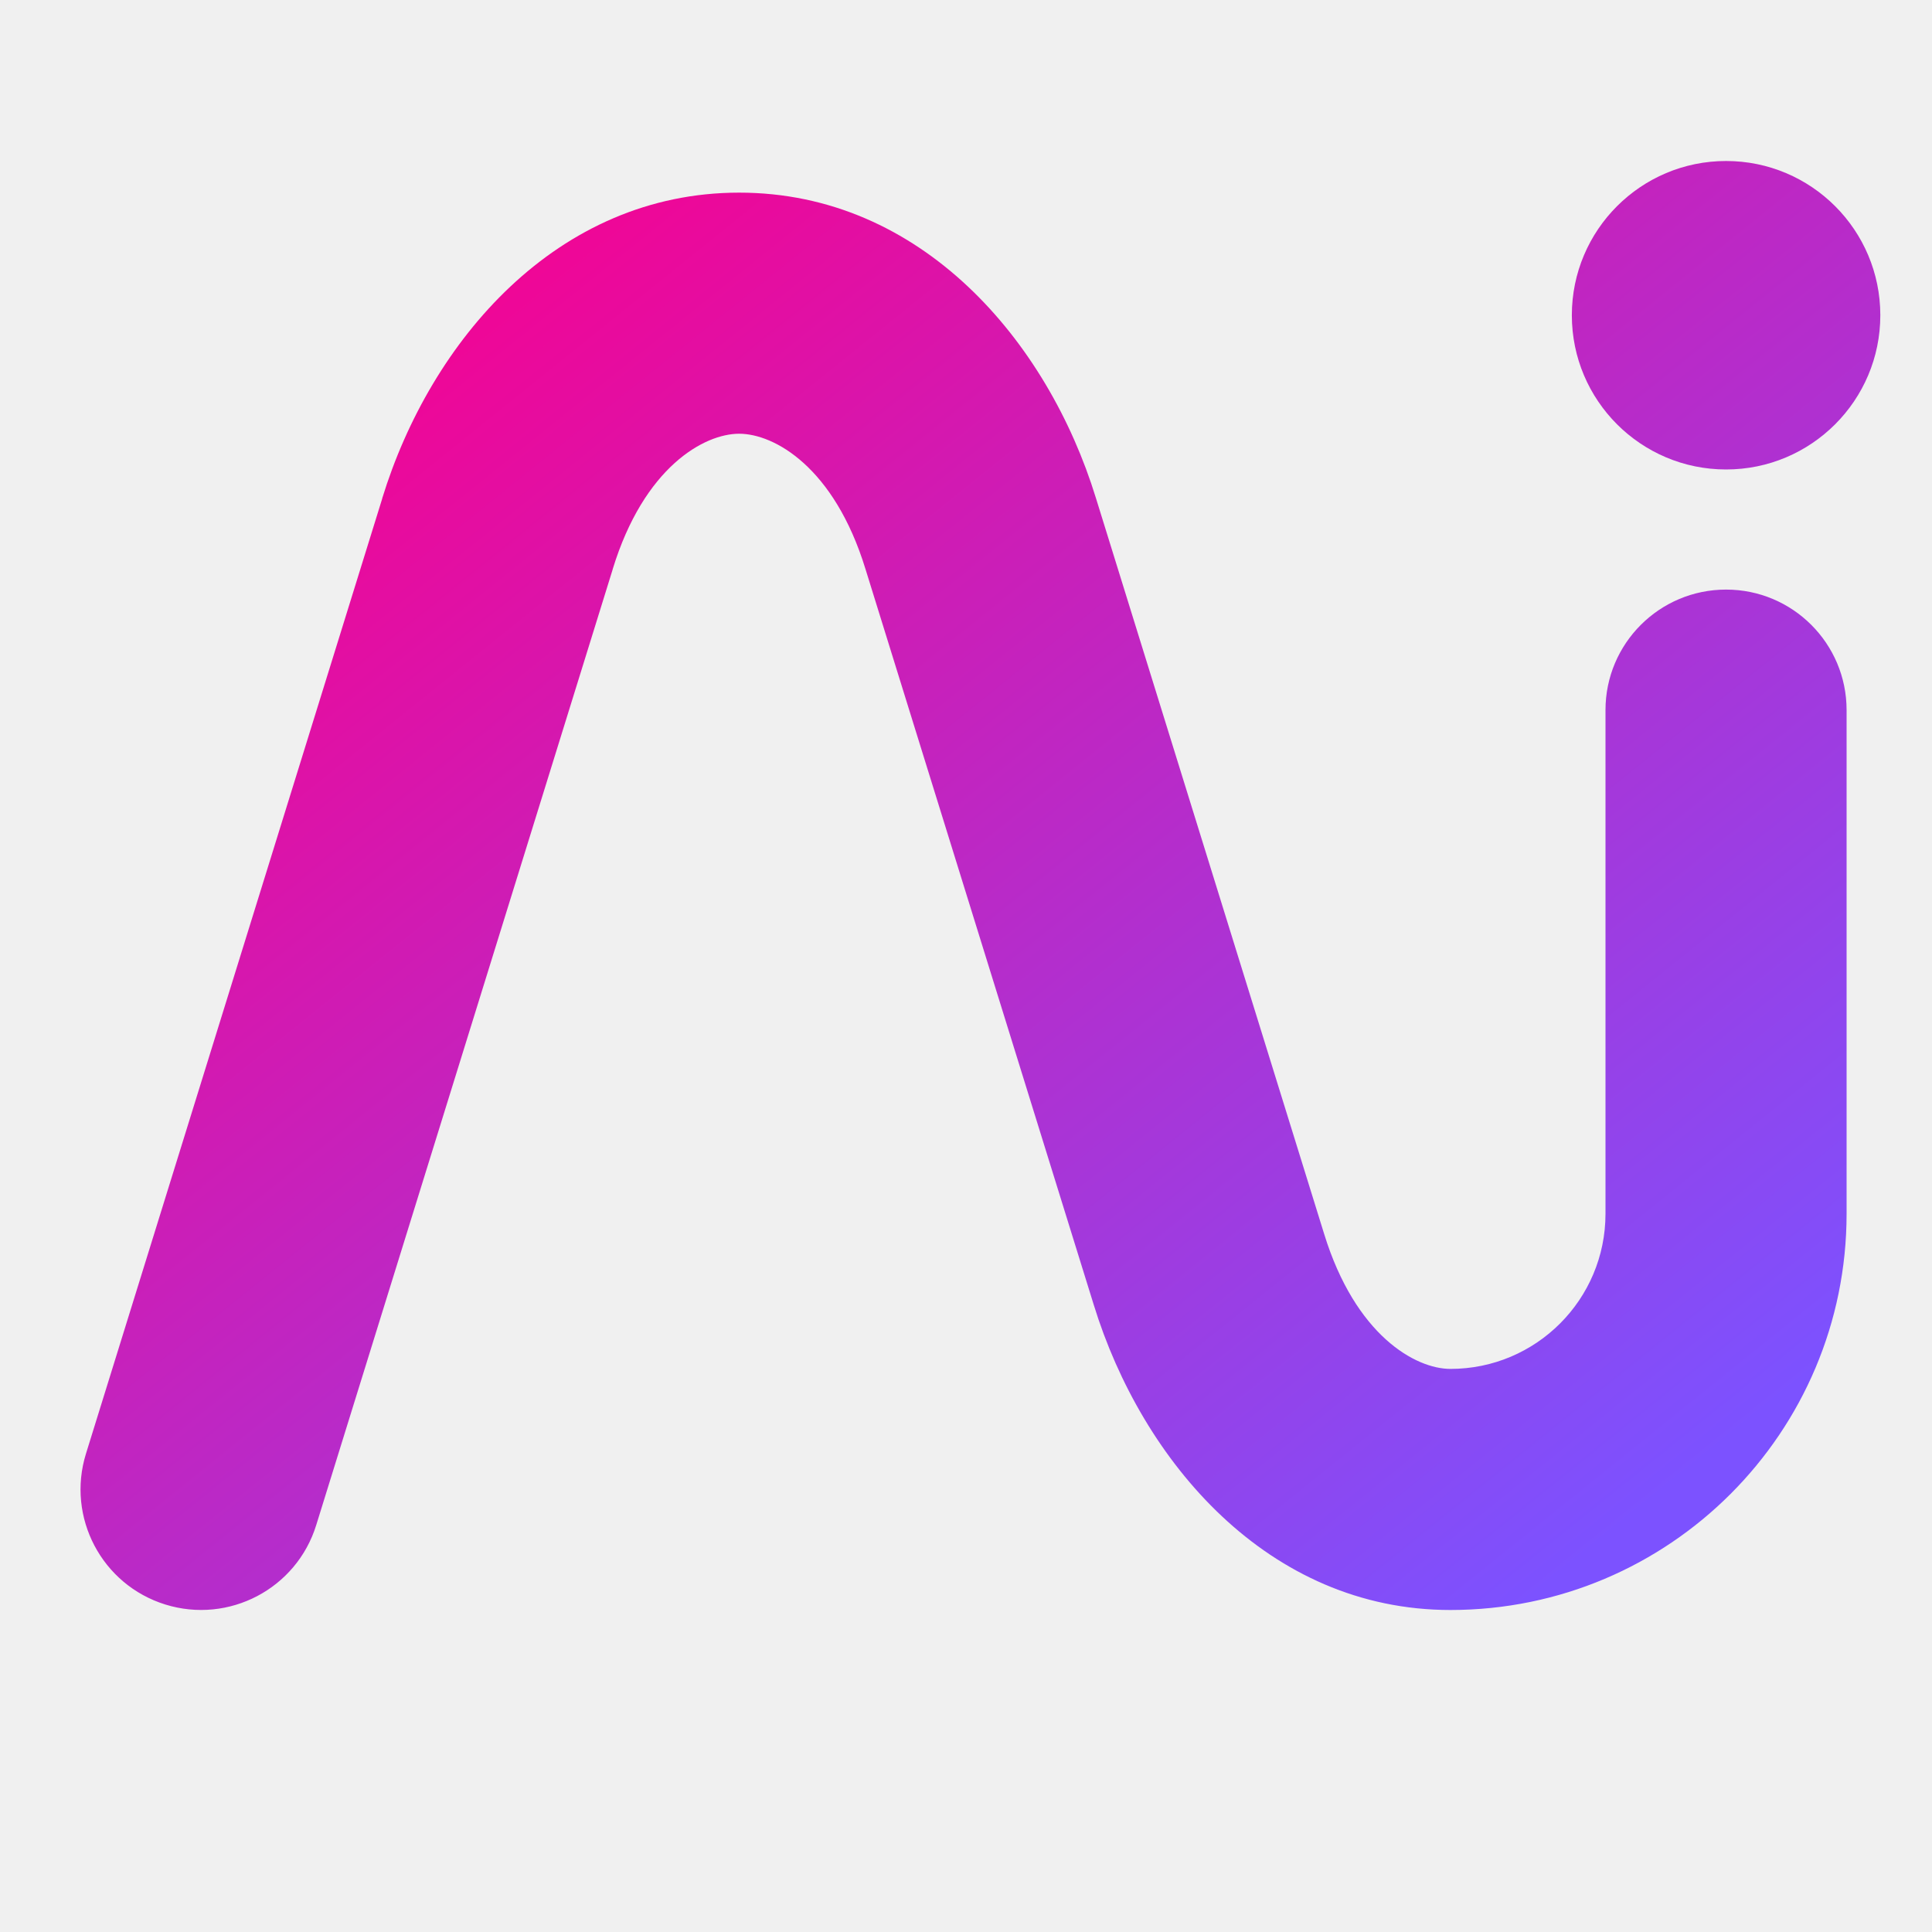
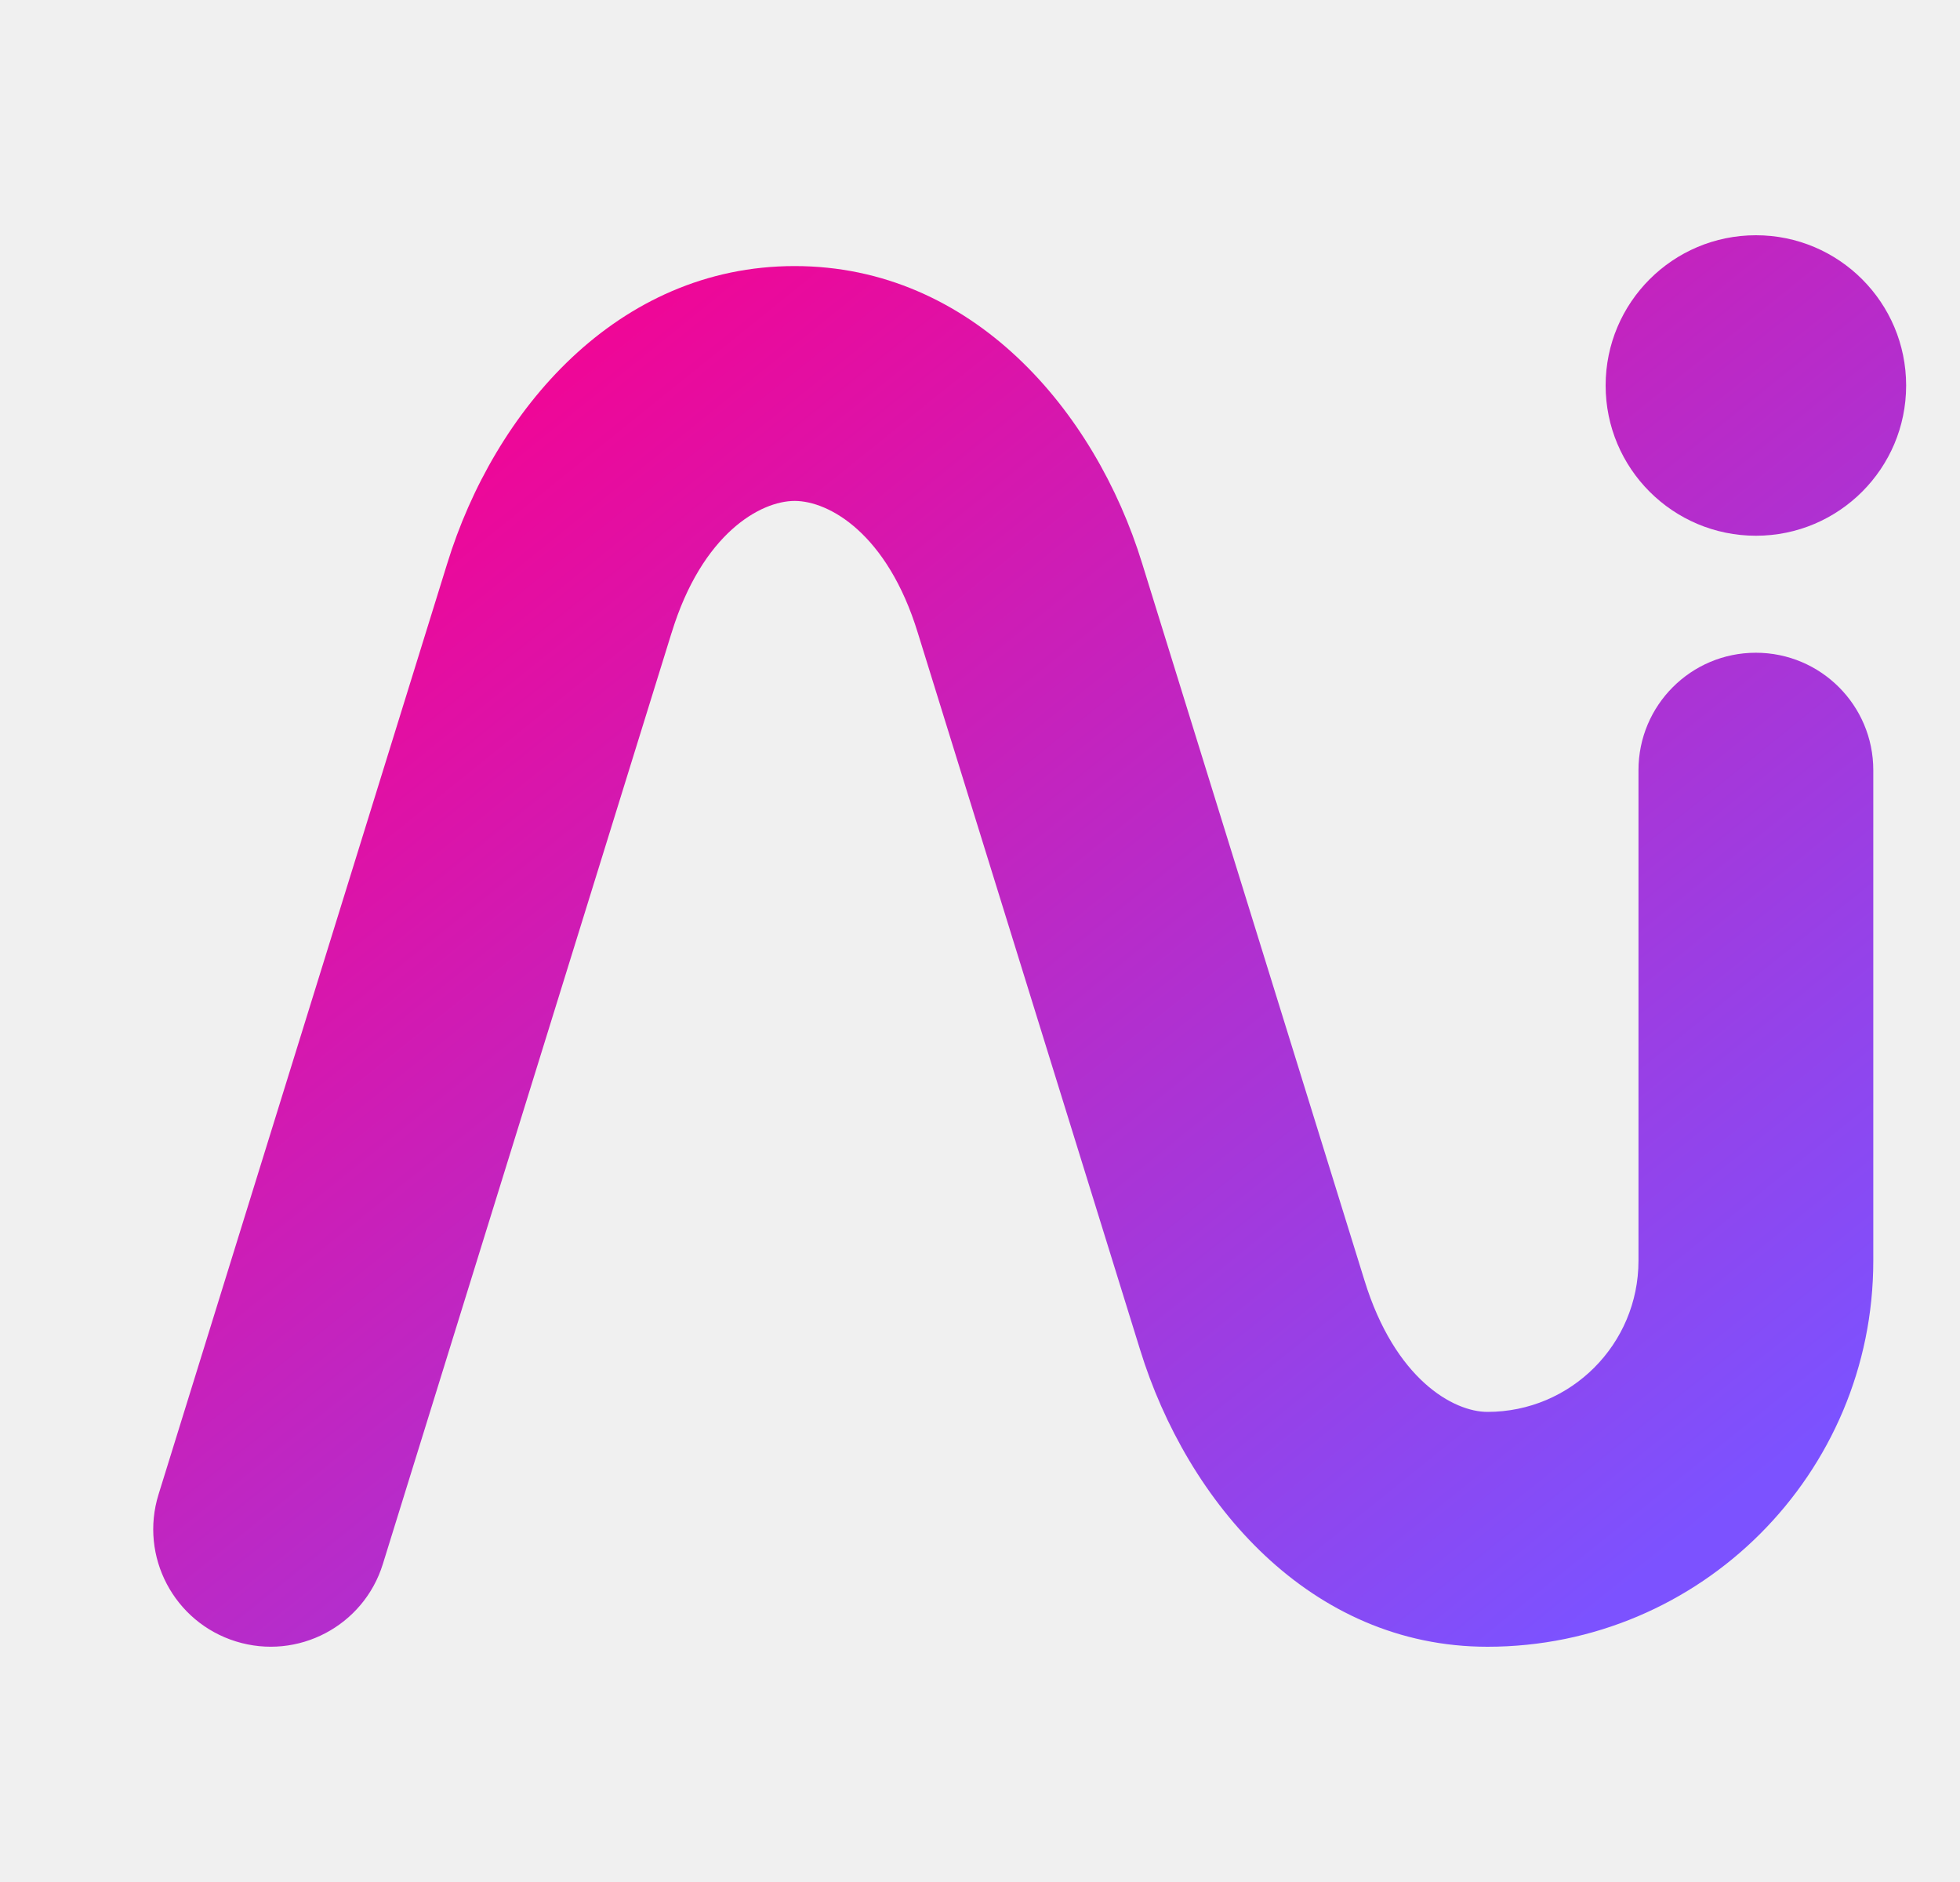
- <svg xmlns="http://www.w3.org/2000/svg" width="24" height="24" viewBox="0 0 24 24" fill="none">
-   <path d="M21.442 5.832C22.5 5.832 23.358 4.974 23.358 3.916C23.358 2.858 22.5 2 21.442 2C20.384 2 19.526 2.858 19.526 3.916C19.526 4.974 20.384 5.832 21.442 5.832Z" fill="url(#paint0_linear_12295_2734)" />
-   <path fill-rule="evenodd" clip-rule="evenodd" d="M9.182 5.388C8.748 5.388 8 5.801 7.611 7.071L7.611 7.073L3.928 18.946C3.683 19.736 2.844 20.177 2.054 19.932C1.264 19.687 0.823 18.848 1.068 18.058L4.748 6.194C4.748 6.193 4.748 6.192 4.748 6.191C5.347 4.239 6.916 2.393 9.182 2.393C11.447 2.393 13.013 4.235 13.613 6.184C13.613 6.183 13.613 6.184 13.613 6.184L16.448 15.325C16.837 16.59 17.584 17.005 18.018 17.005C19.082 17.005 19.944 16.142 19.944 15.078V8.821C19.944 7.994 20.615 7.324 21.442 7.324C22.269 7.324 22.939 7.994 22.939 8.821V15.078C22.939 17.796 20.736 20 18.018 20C15.755 20 14.187 18.158 13.587 16.209C13.586 16.208 13.587 16.209 13.587 16.209L10.751 7.068C10.362 5.801 9.617 5.388 9.182 5.388Z" fill="url(#paint1_linear_12295_2734)" />
+ <svg xmlns="http://www.w3.org/2000/svg" width="25" height="24" viewBox="0 0 25 24" fill="none">
+   <g clip-path="url(#clip0_12295_2731)">
+     <path d="M22.397 6.832C23.455 6.832 24.313 5.974 24.313 4.916C24.313 3.858 23.455 3 22.397 3C21.338 3 20.48 3.858 20.48 4.916C20.48 5.974 21.338 6.832 22.397 6.832Z" fill="url(#paint0_linear_12295_2731)" />
+     <path fill-rule="evenodd" clip-rule="evenodd" d="M10.136 6.388C9.702 6.388 8.955 6.801 8.566 8.071L8.565 8.073L4.883 19.946C4.638 20.736 3.799 21.177 3.009 20.932C2.219 20.687 1.777 19.848 2.022 19.058L5.702 7.194C5.702 7.193 5.703 7.192 5.703 7.191C6.302 5.239 7.871 3.393 10.136 3.393C12.401 3.393 13.968 5.235 14.568 7.184C14.567 7.183 14.568 7.184 14.568 7.184L17.403 16.325C17.792 17.59 18.539 18.005 18.973 18.005C20.037 18.005 20.899 17.142 20.899 16.078V9.821C20.899 8.994 21.569 8.324 22.396 8.324C23.223 8.324 23.894 8.994 23.894 9.821V16.078C23.894 18.796 21.691 21 18.973 21C16.71 21 15.141 19.158 14.541 17.209C14.541 17.208 14.541 17.209 14.541 17.209L11.706 8.068C11.317 6.801 10.572 6.388 10.136 6.388Z" fill="url(#paint1_linear_12295_2731)" />
+   </g>
  <defs>
-     <linearGradient id="paint0_linear_12295_2734" x1="1" y1="2" x2="18.585" y2="23.843" gradientUnits="userSpaceOnUse">
+     <linearGradient id="paint0_linear_12295_2731" x1="1.955" y1="3" x2="19.54" y2="24.843" gradientUnits="userSpaceOnUse">
      <stop offset="0.1" stop-color="#F9008E" />
      <stop offset="0.9" stop-color="#7C52FF" />
    </linearGradient>
-     <linearGradient id="paint1_linear_12295_2734" x1="1" y1="2" x2="18.585" y2="23.843" gradientUnits="userSpaceOnUse">
+     <linearGradient id="paint1_linear_12295_2731" x1="1.955" y1="3" x2="19.54" y2="24.843" gradientUnits="userSpaceOnUse">
      <stop offset="0.1" stop-color="#F9008E" />
      <stop offset="0.9" stop-color="#7C52FF" />
    </linearGradient>
+     <clipPath id="clip0_12295_2731">
+       <rect width="24" height="24" fill="white" transform="translate(0.95459)" />
+     </clipPath>
  </defs>
</svg>
